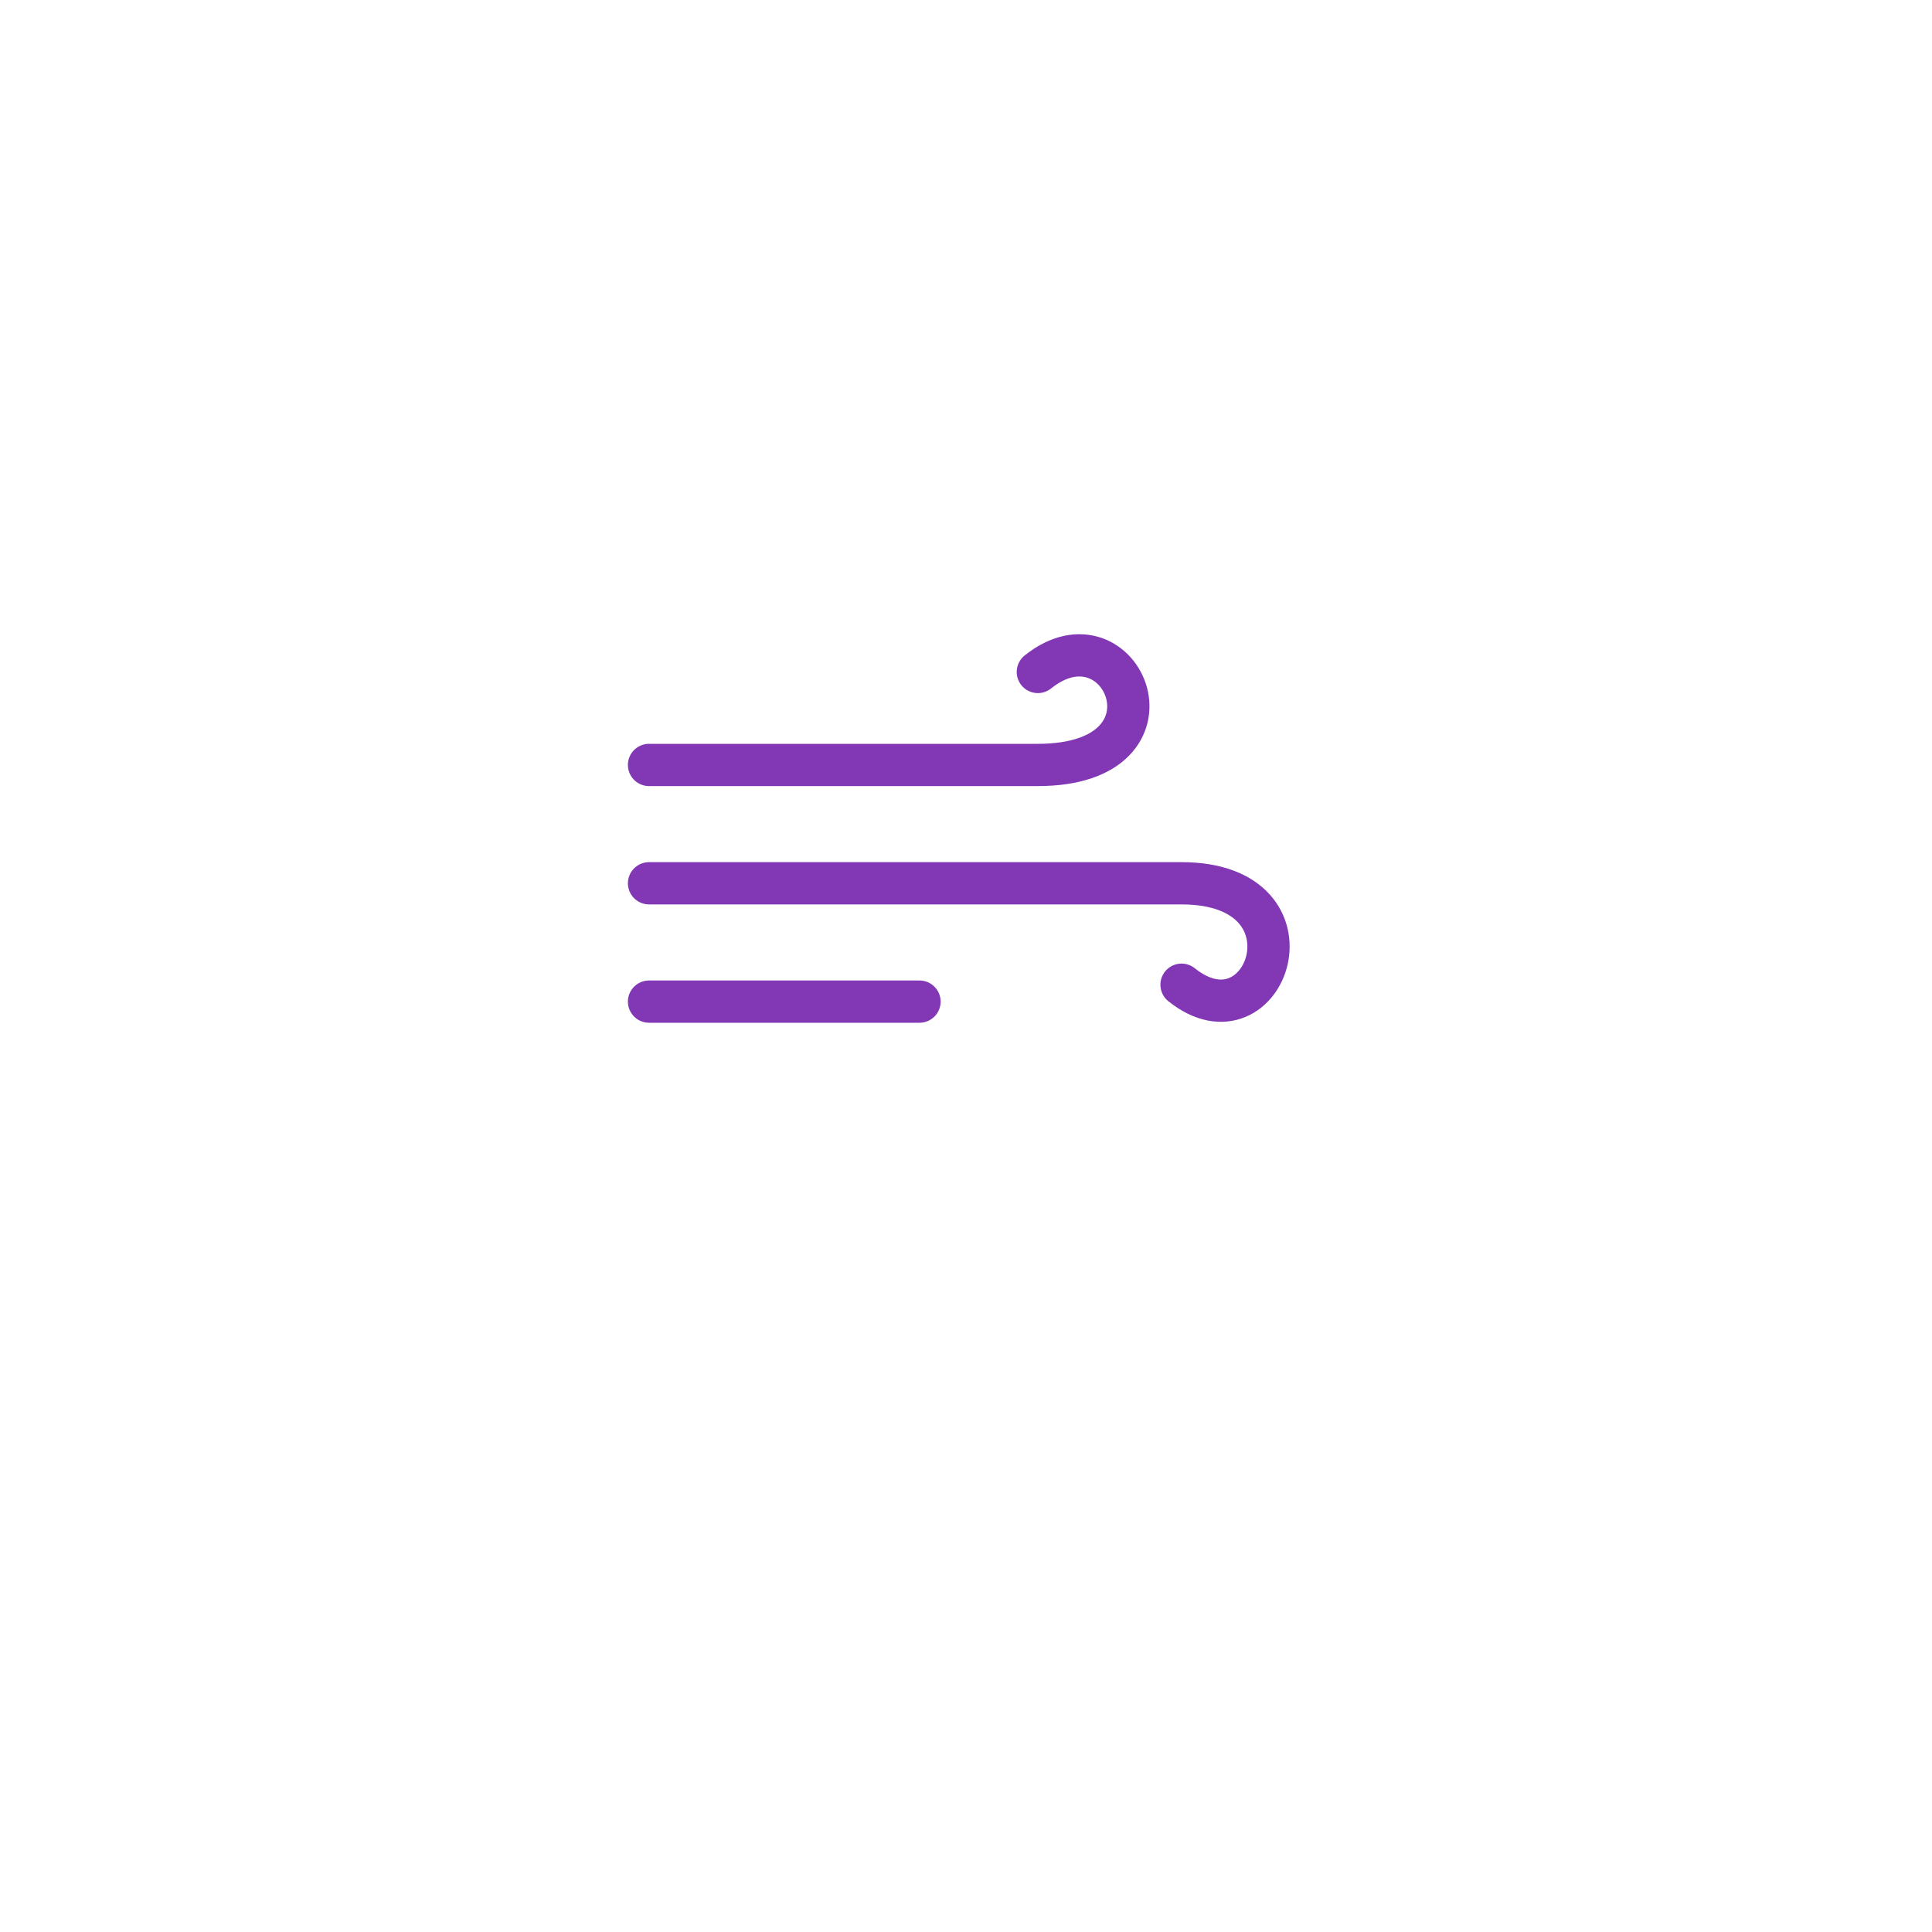
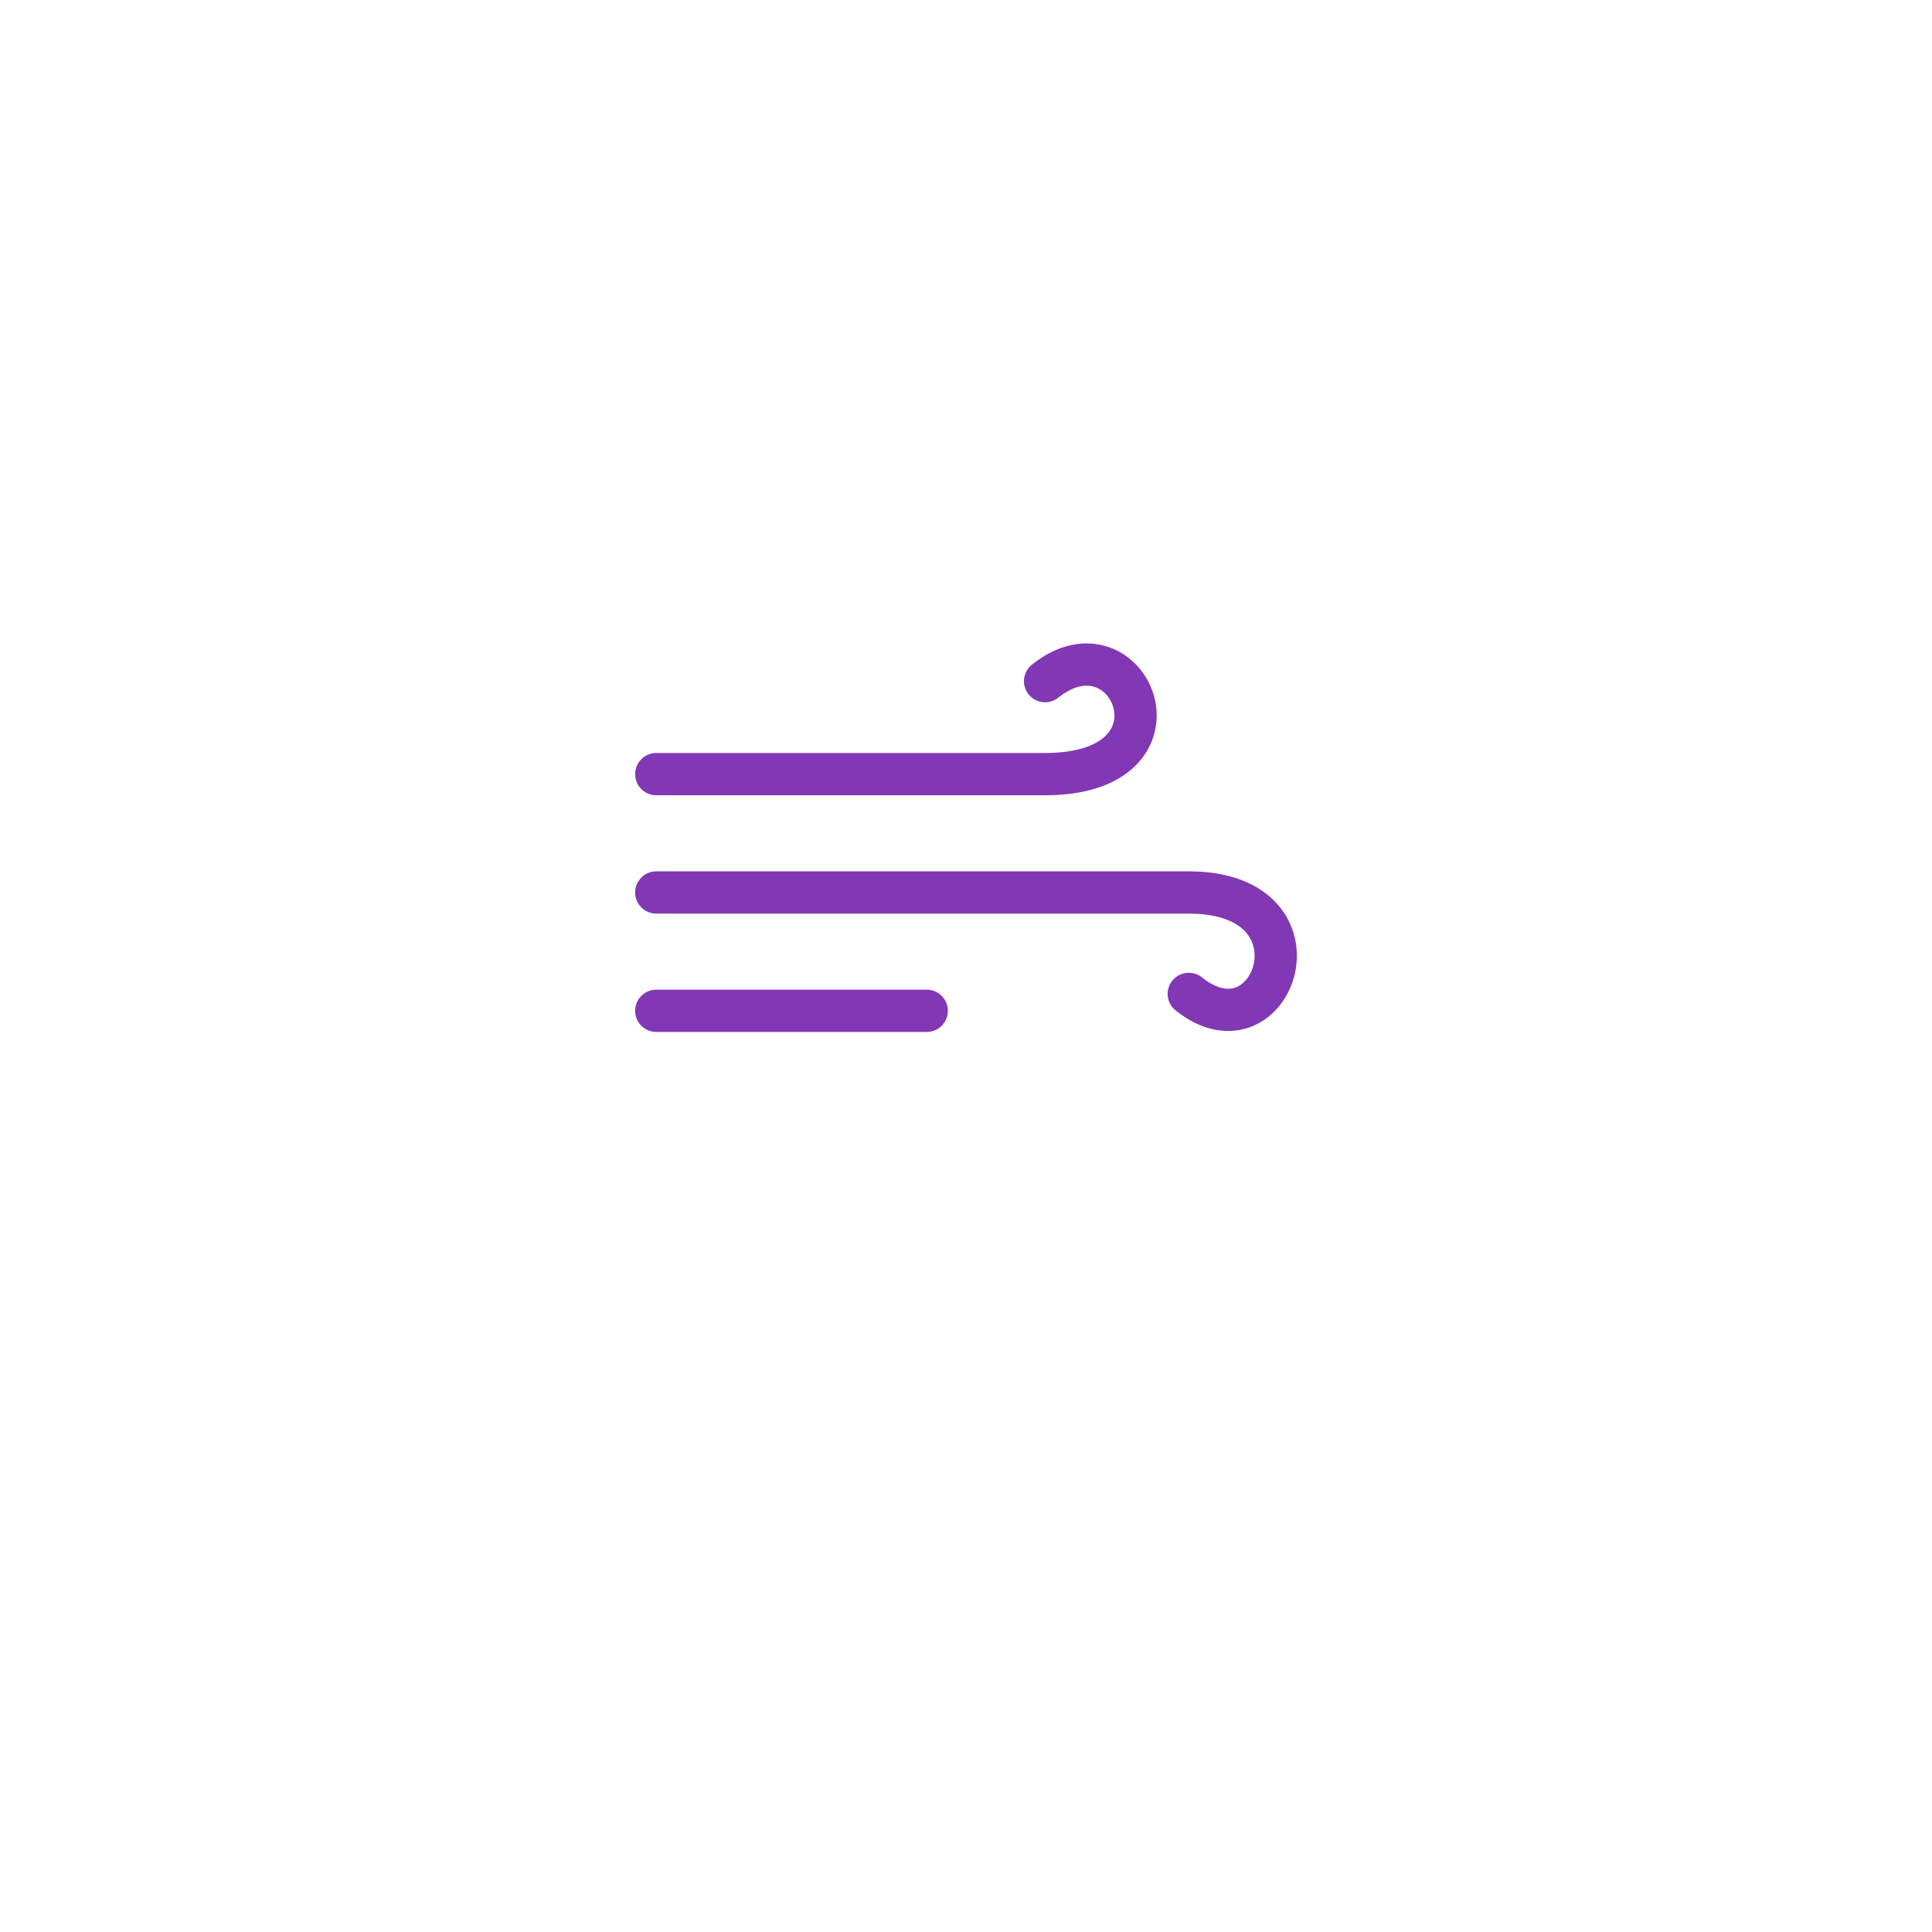
<svg xmlns="http://www.w3.org/2000/svg" viewBox="0 0 128 128" fill="none">
  <defs>
    <linearGradient id="cloud" x1="0" y1="0" x2="0" y2="1">
      <stop stop-color="#f8fbff" />
      <stop offset="1" stop-color="#d5e5f7" />
    </linearGradient>
    <radialGradient id="hail">
      <stop stop-color="white" />
      <stop offset=".55" stop-color="#d8f2ff" />
      <stop offset="1" stop-color="#31a9fa" />
    </radialGradient>
  </defs>
-   <g transform="translate(25.64 22.68) scale(0.56)">
+   <g transform="translate(26.1188 23.2888) scale(0.56)">
    <g data-part="wind" fill="none" stroke="#8238b5" stroke-width="5" stroke-linecap="round">
      <path d="M31 50H77C95 50 87 31 77 39M31 64H94C111 64 104 84 94 76M31 78H63" />
    </g>
  </g>
</svg>
